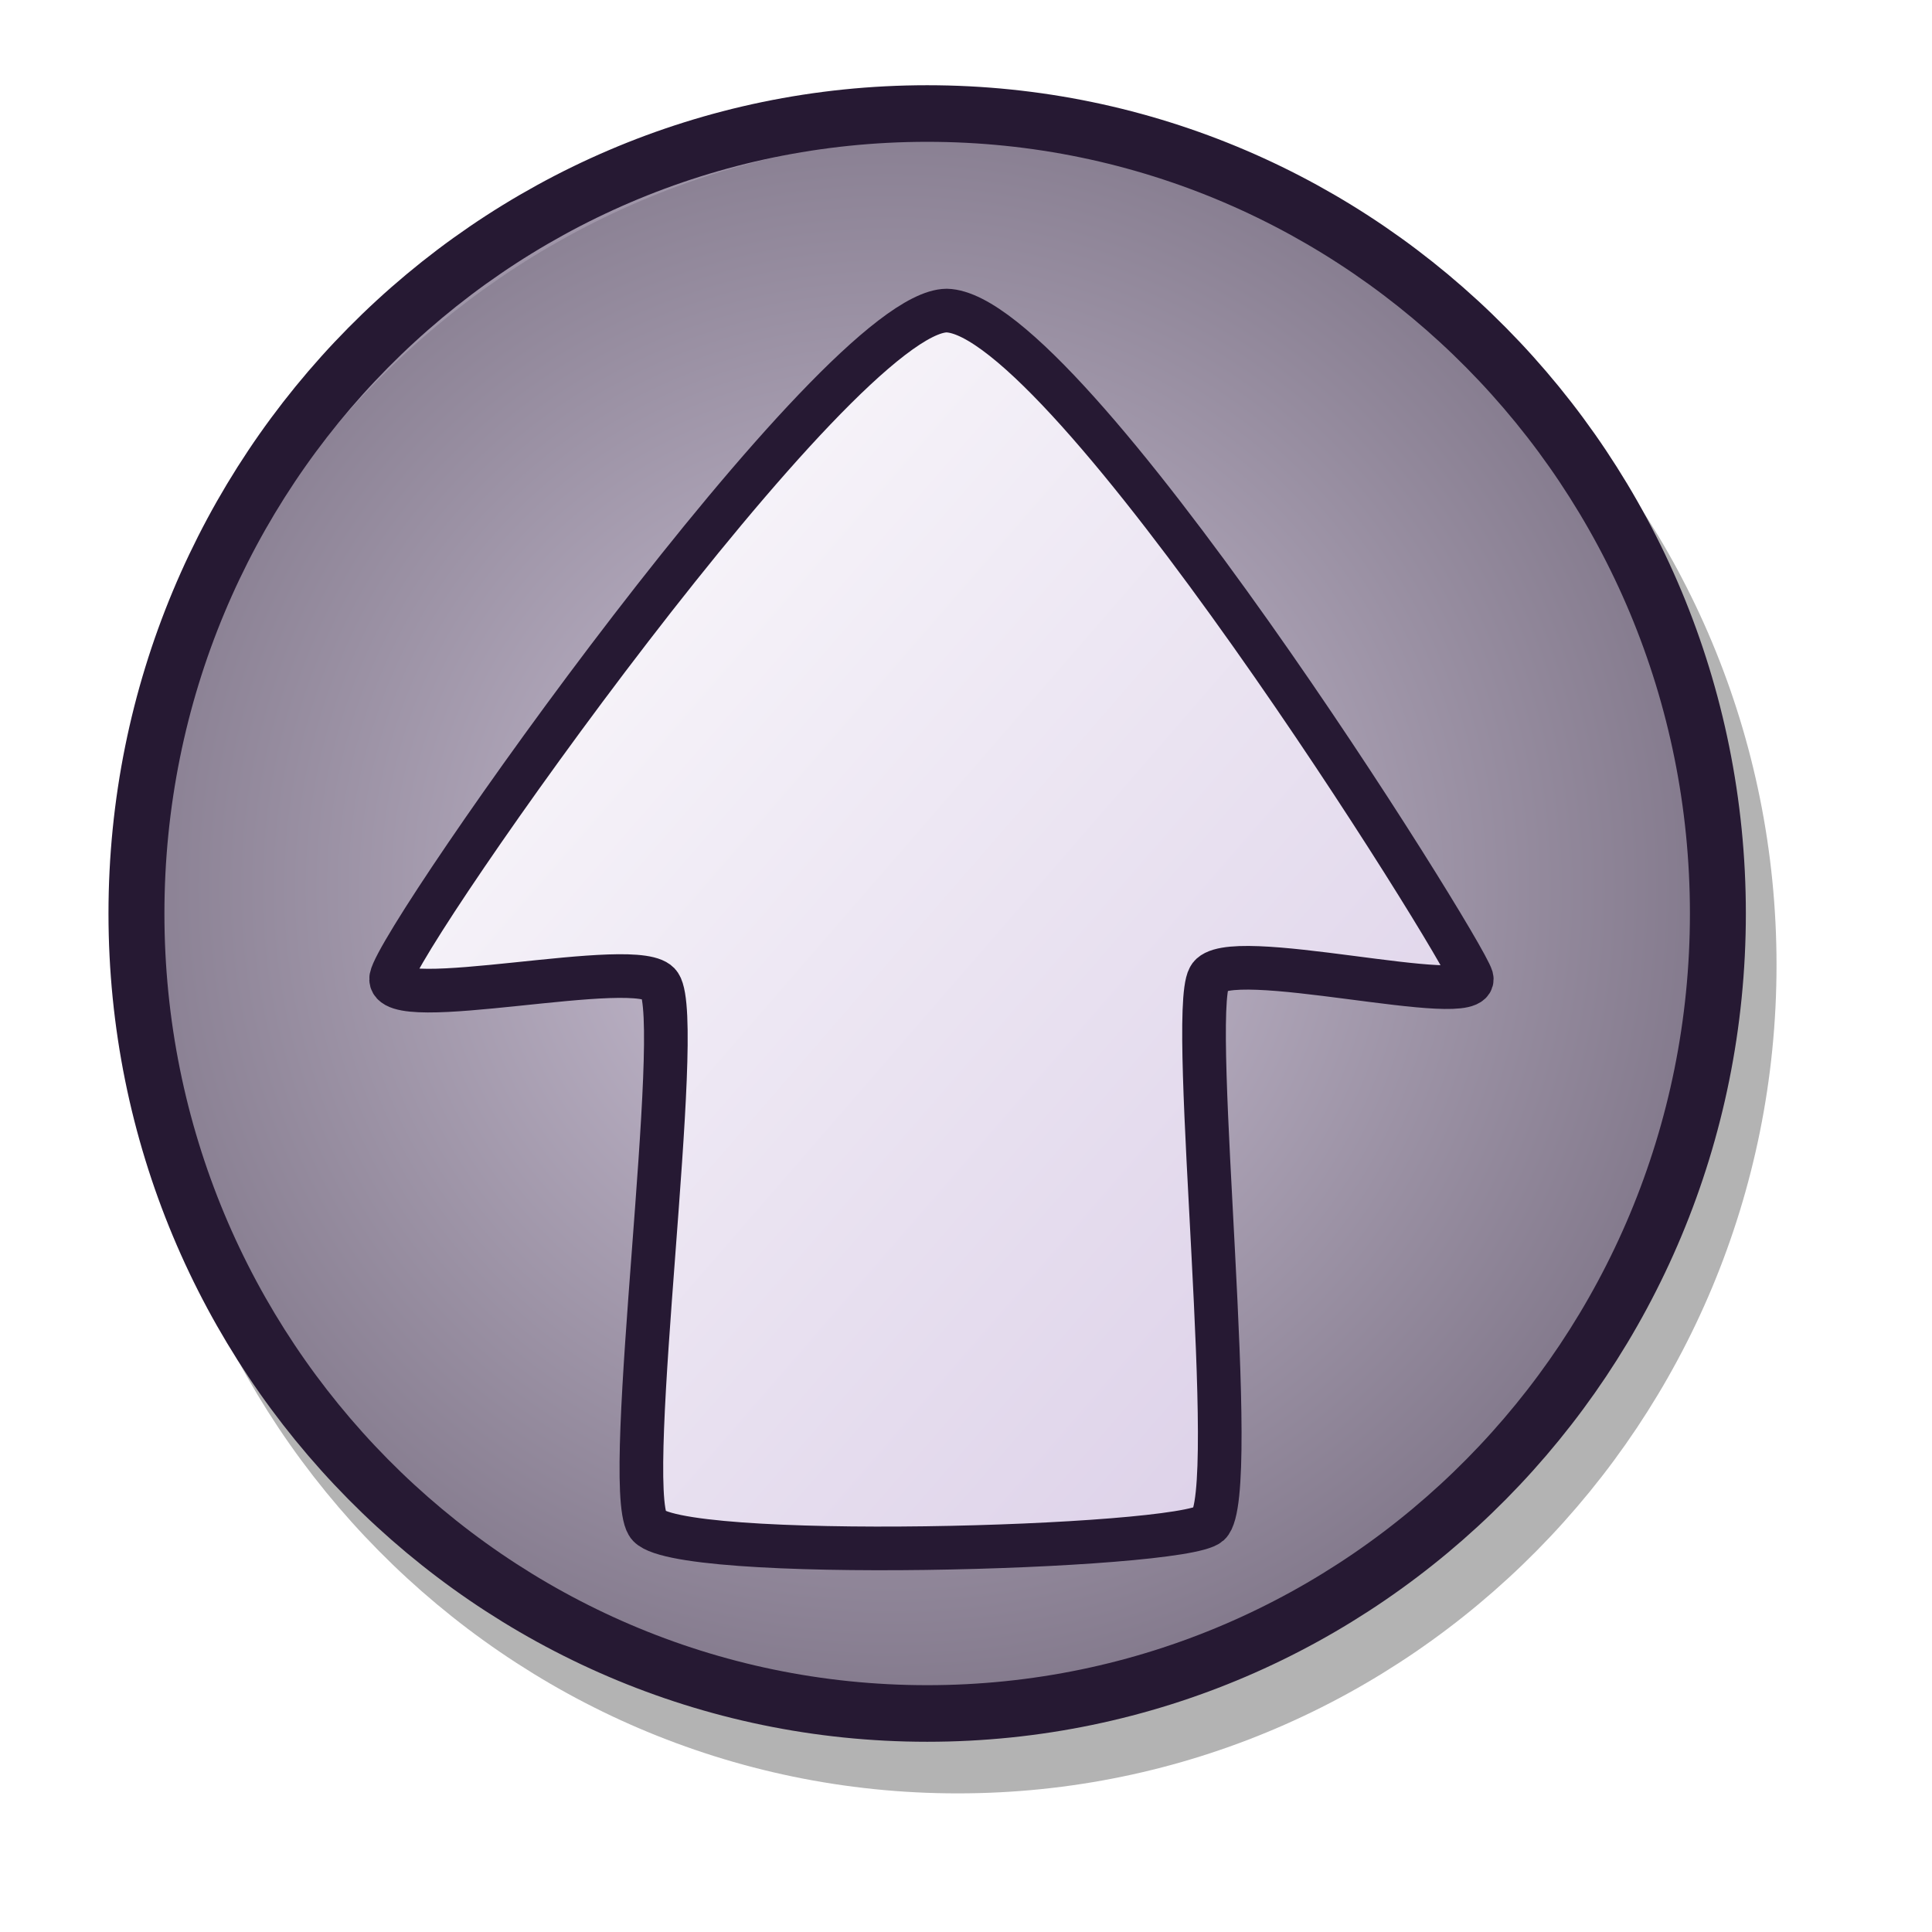
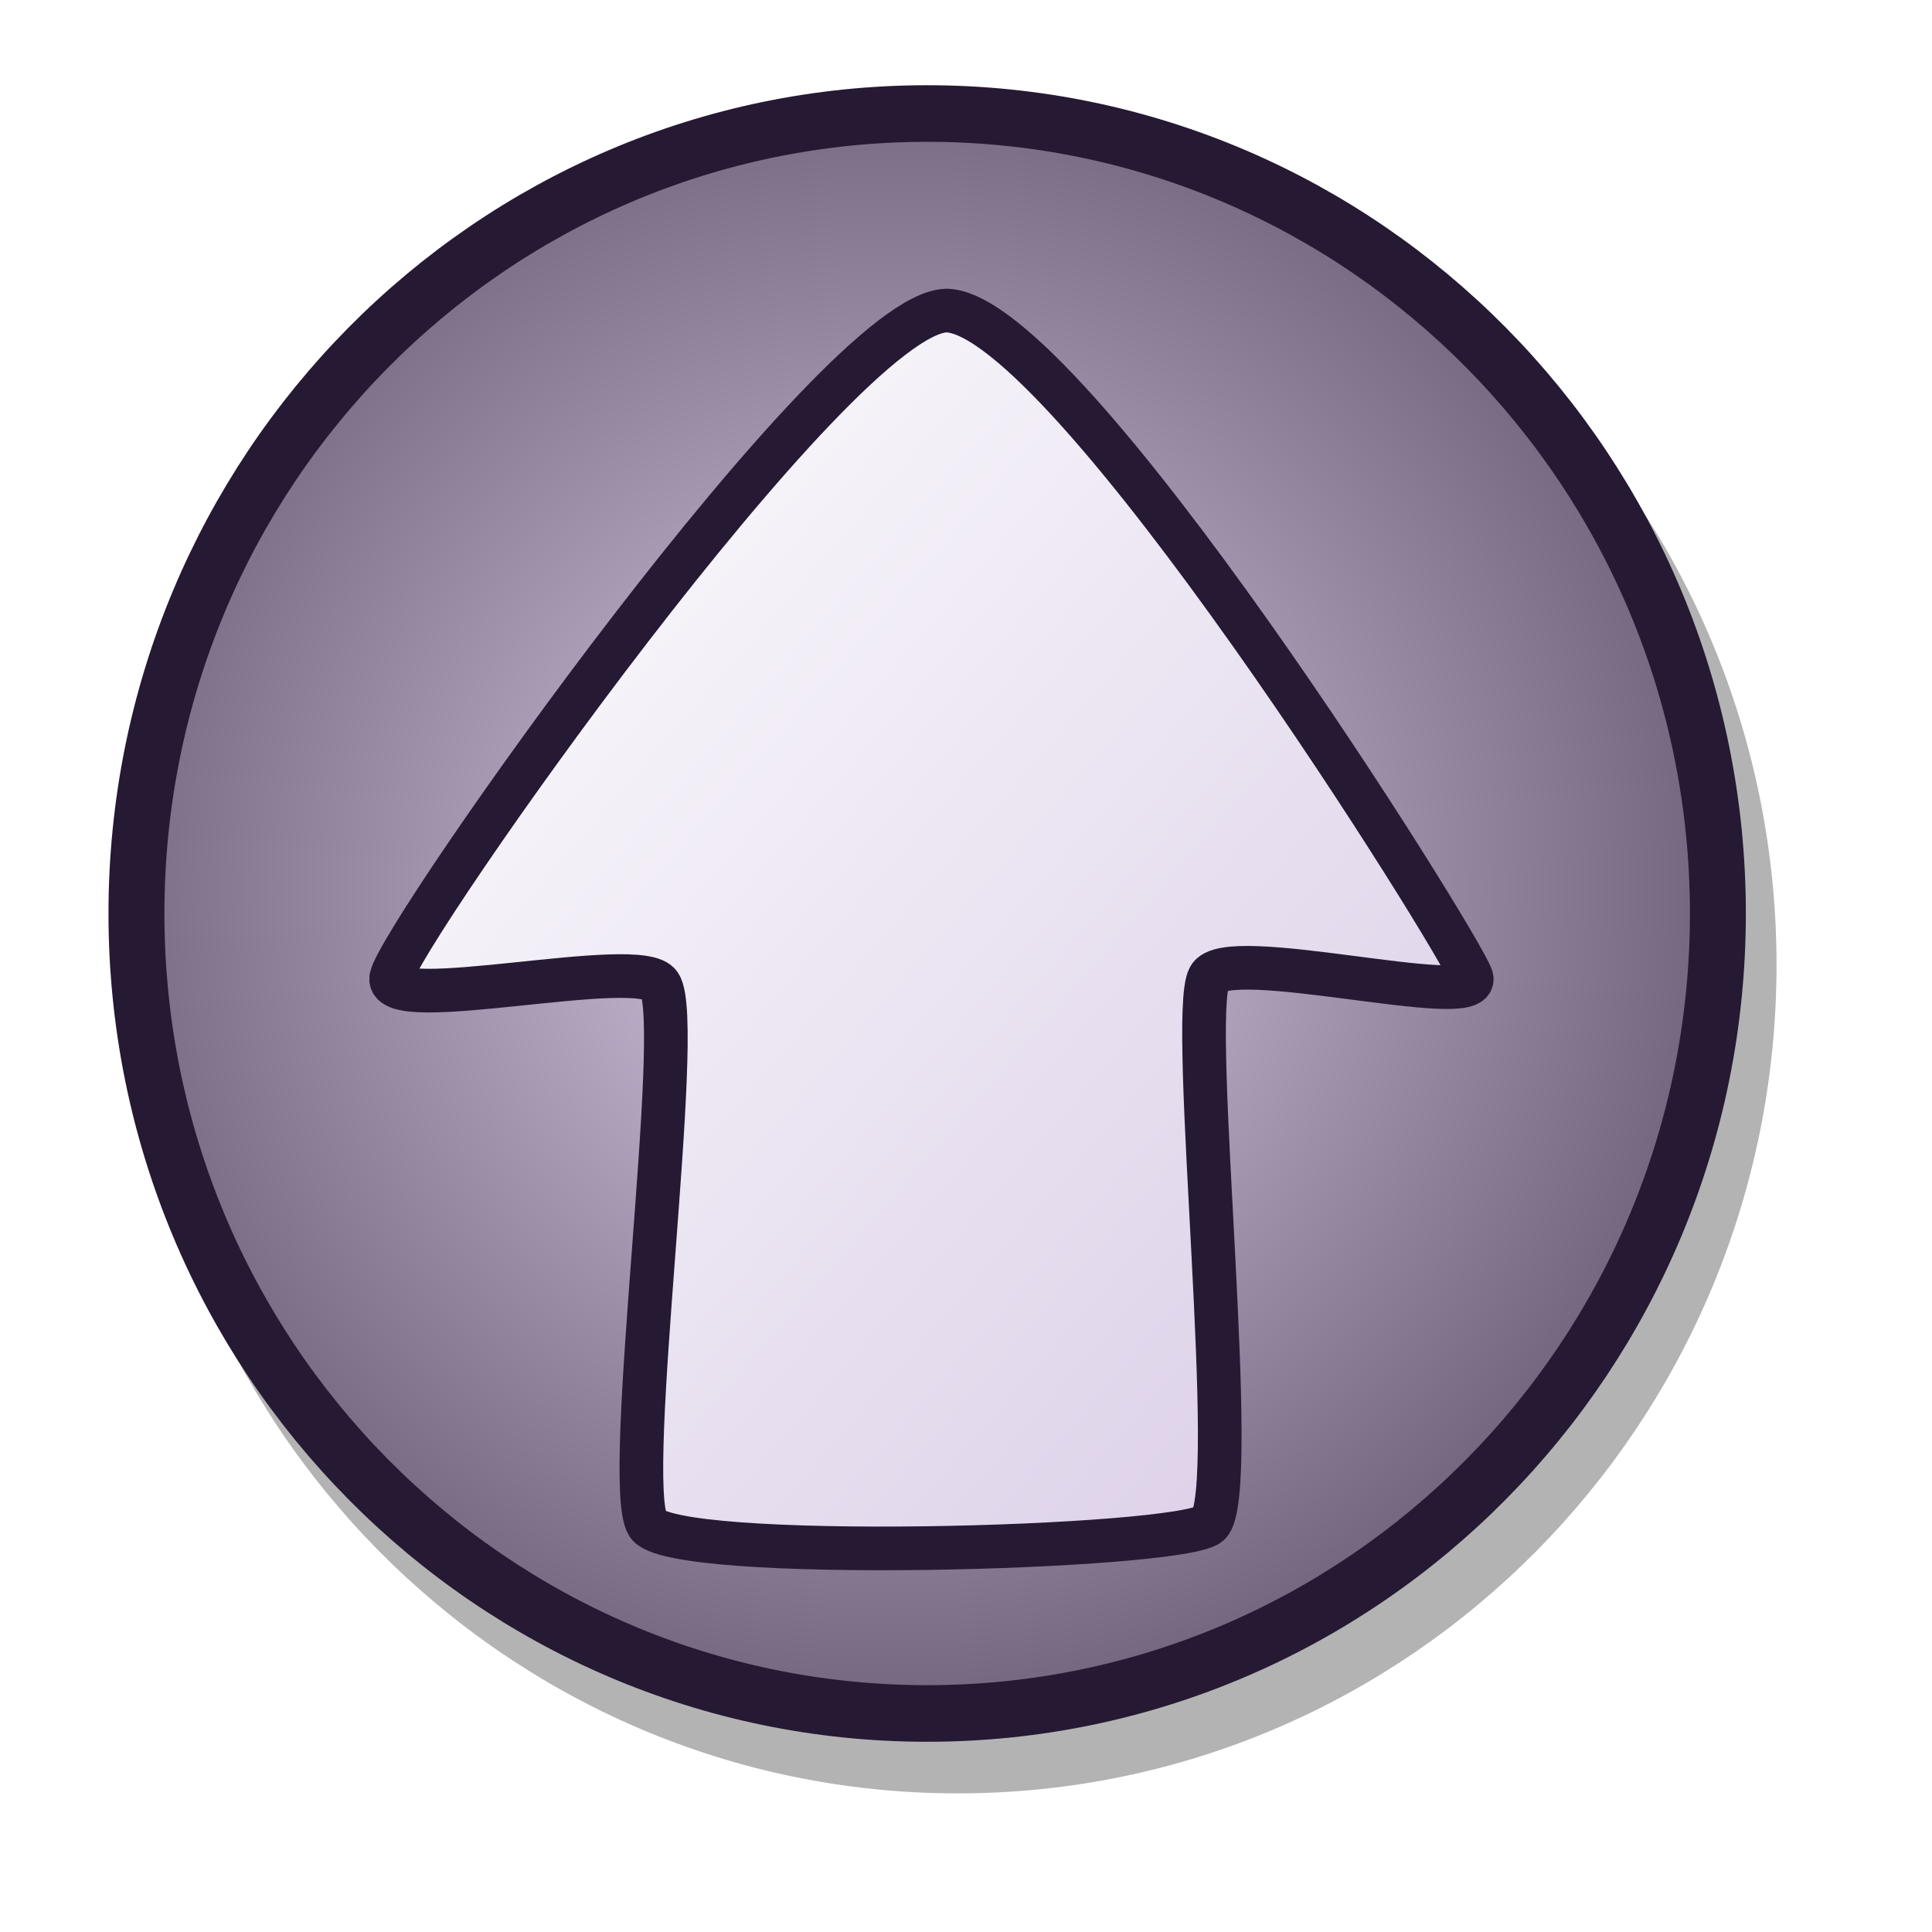
<svg xmlns="http://www.w3.org/2000/svg" xmlns:xlink="http://www.w3.org/1999/xlink" id="svg1" width="48pt" height="48pt">
  <defs id="defs3">
    <linearGradient id="linearGradient599">
      <stop style="stop-color:#ffffff;stop-opacity:1;" offset="0" id="stop600" />
      <stop style="stop-color:#d9cce6;stop-opacity:1;" offset="1" id="stop601" />
    </linearGradient>
    <linearGradient id="linearGradient584">
      <stop style="stop-color:#ffffff;stop-opacity:1;" offset="0" id="stop585" />
      <stop style="stop-color:#ffffff;stop-opacity:0;" offset="1" id="stop586" />
    </linearGradient>
    <linearGradient id="linearGradient578">
      <stop style="stop-color:#d9cce6;stop-opacity:1;" offset="0" id="stop579" />
      <stop style="stop-color:#73667f;stop-opacity:1;" offset="1" id="stop580" />
    </linearGradient>
    <linearGradient xlink:href="#linearGradient599" id="linearGradient581" x1="0" y1="-0" x2="0.989" y2="0.984" />
    <linearGradient xlink:href="#linearGradient599" id="linearGradient583" x1="-0" y1="0" x2="0.975" y2="0.984" />
    <linearGradient xlink:href="#linearGradient599" id="linearGradient860" x1="0" y1="0" x2="0.989" y2="0.975" />
    <linearGradient xlink:href="#linearGradient578" id="linearGradient861" x1="0" y1="-0" x2="0.989" y2="0.984" />
    <linearGradient xlink:href="#linearGradient584" id="linearGradient862" x1="-0.085" y1="-0.133" x2="0.995" y2="0.969" />
    <radialGradient xlink:href="#linearGradient599" id="radialGradient595" />
    <radialGradient xlink:href="#linearGradient578" id="radialGradient670" cx="0.477" cy="0.484" r="0.519" fx="0.477" fy="0.484" />
  </defs>
  <g transform="matrix(0.988431,0,0,1,-8.819200e-2,-0.3314)" style="font-size:12;opacity:0.3;stroke:#000000;" id="g677">
    <ellipse cx="47.596" cy="41.556" rx="28.881" ry="28.881" transform="matrix(0.917566,0,0,0.917566,-11.48724,-5.833475)" style="fill-rule:evenodd;stroke-width:2.054;" id="path675" />
    <ellipse cx="42.107" cy="34.268" rx="21.773" ry="21.773" transform="matrix(0.934849,0,0,0.934849,-7.035911,0.205833)" style="fill-rule:evenodd;stroke-width:1pt;" id="path676" />
  </g>
-   <ellipse cx="47.596" cy="41.556" rx="28.881" ry="28.881" transform="matrix(0.90695,0,0,0.917565,-12.4535,-7.86953)" style="font-size:12;fill:url(#radialGradient670);fill-opacity:0.75;fill-rule:evenodd;stroke:#261933;stroke-width:2.043;stroke-dasharray:none;" id="path594" />
+   <ellipse cx="47.596" cy="41.556" rx="28.881" ry="28.881" transform="matrix(0.90695,0,0,0.917565,-12.4535,-7.86953)" style="font-size:12;fill:url(#radialGradient670);fill-opacity:1.00;fill-rule:evenodd;stroke:#261933;stroke-width:2.043;stroke-dasharray:none;" id="path594" />
  <path style="font-size:12;fill:url(#linearGradient581);fill-rule:evenodd;stroke:#261933;stroke-width:1.446;" d="M 21.452 50.488 C 22.152 51.79 39.116 51.306 40.053 50.488 C 41.12 49.515 39.357 33.681 40.053 32.386 C 40.588 31.262 49.036 33.485 48.747 32.386 C 48.446 31.365 35.339 10.388 31.359 10.288 C 27.724 10.333 13.234 30.95 12.96 32.386 C 12.744 33.652 21.227 31.62 21.856 32.621 C 22.691 33.882 20.607 49.084 21.452 50.488 z " id="path589" />
</svg>
